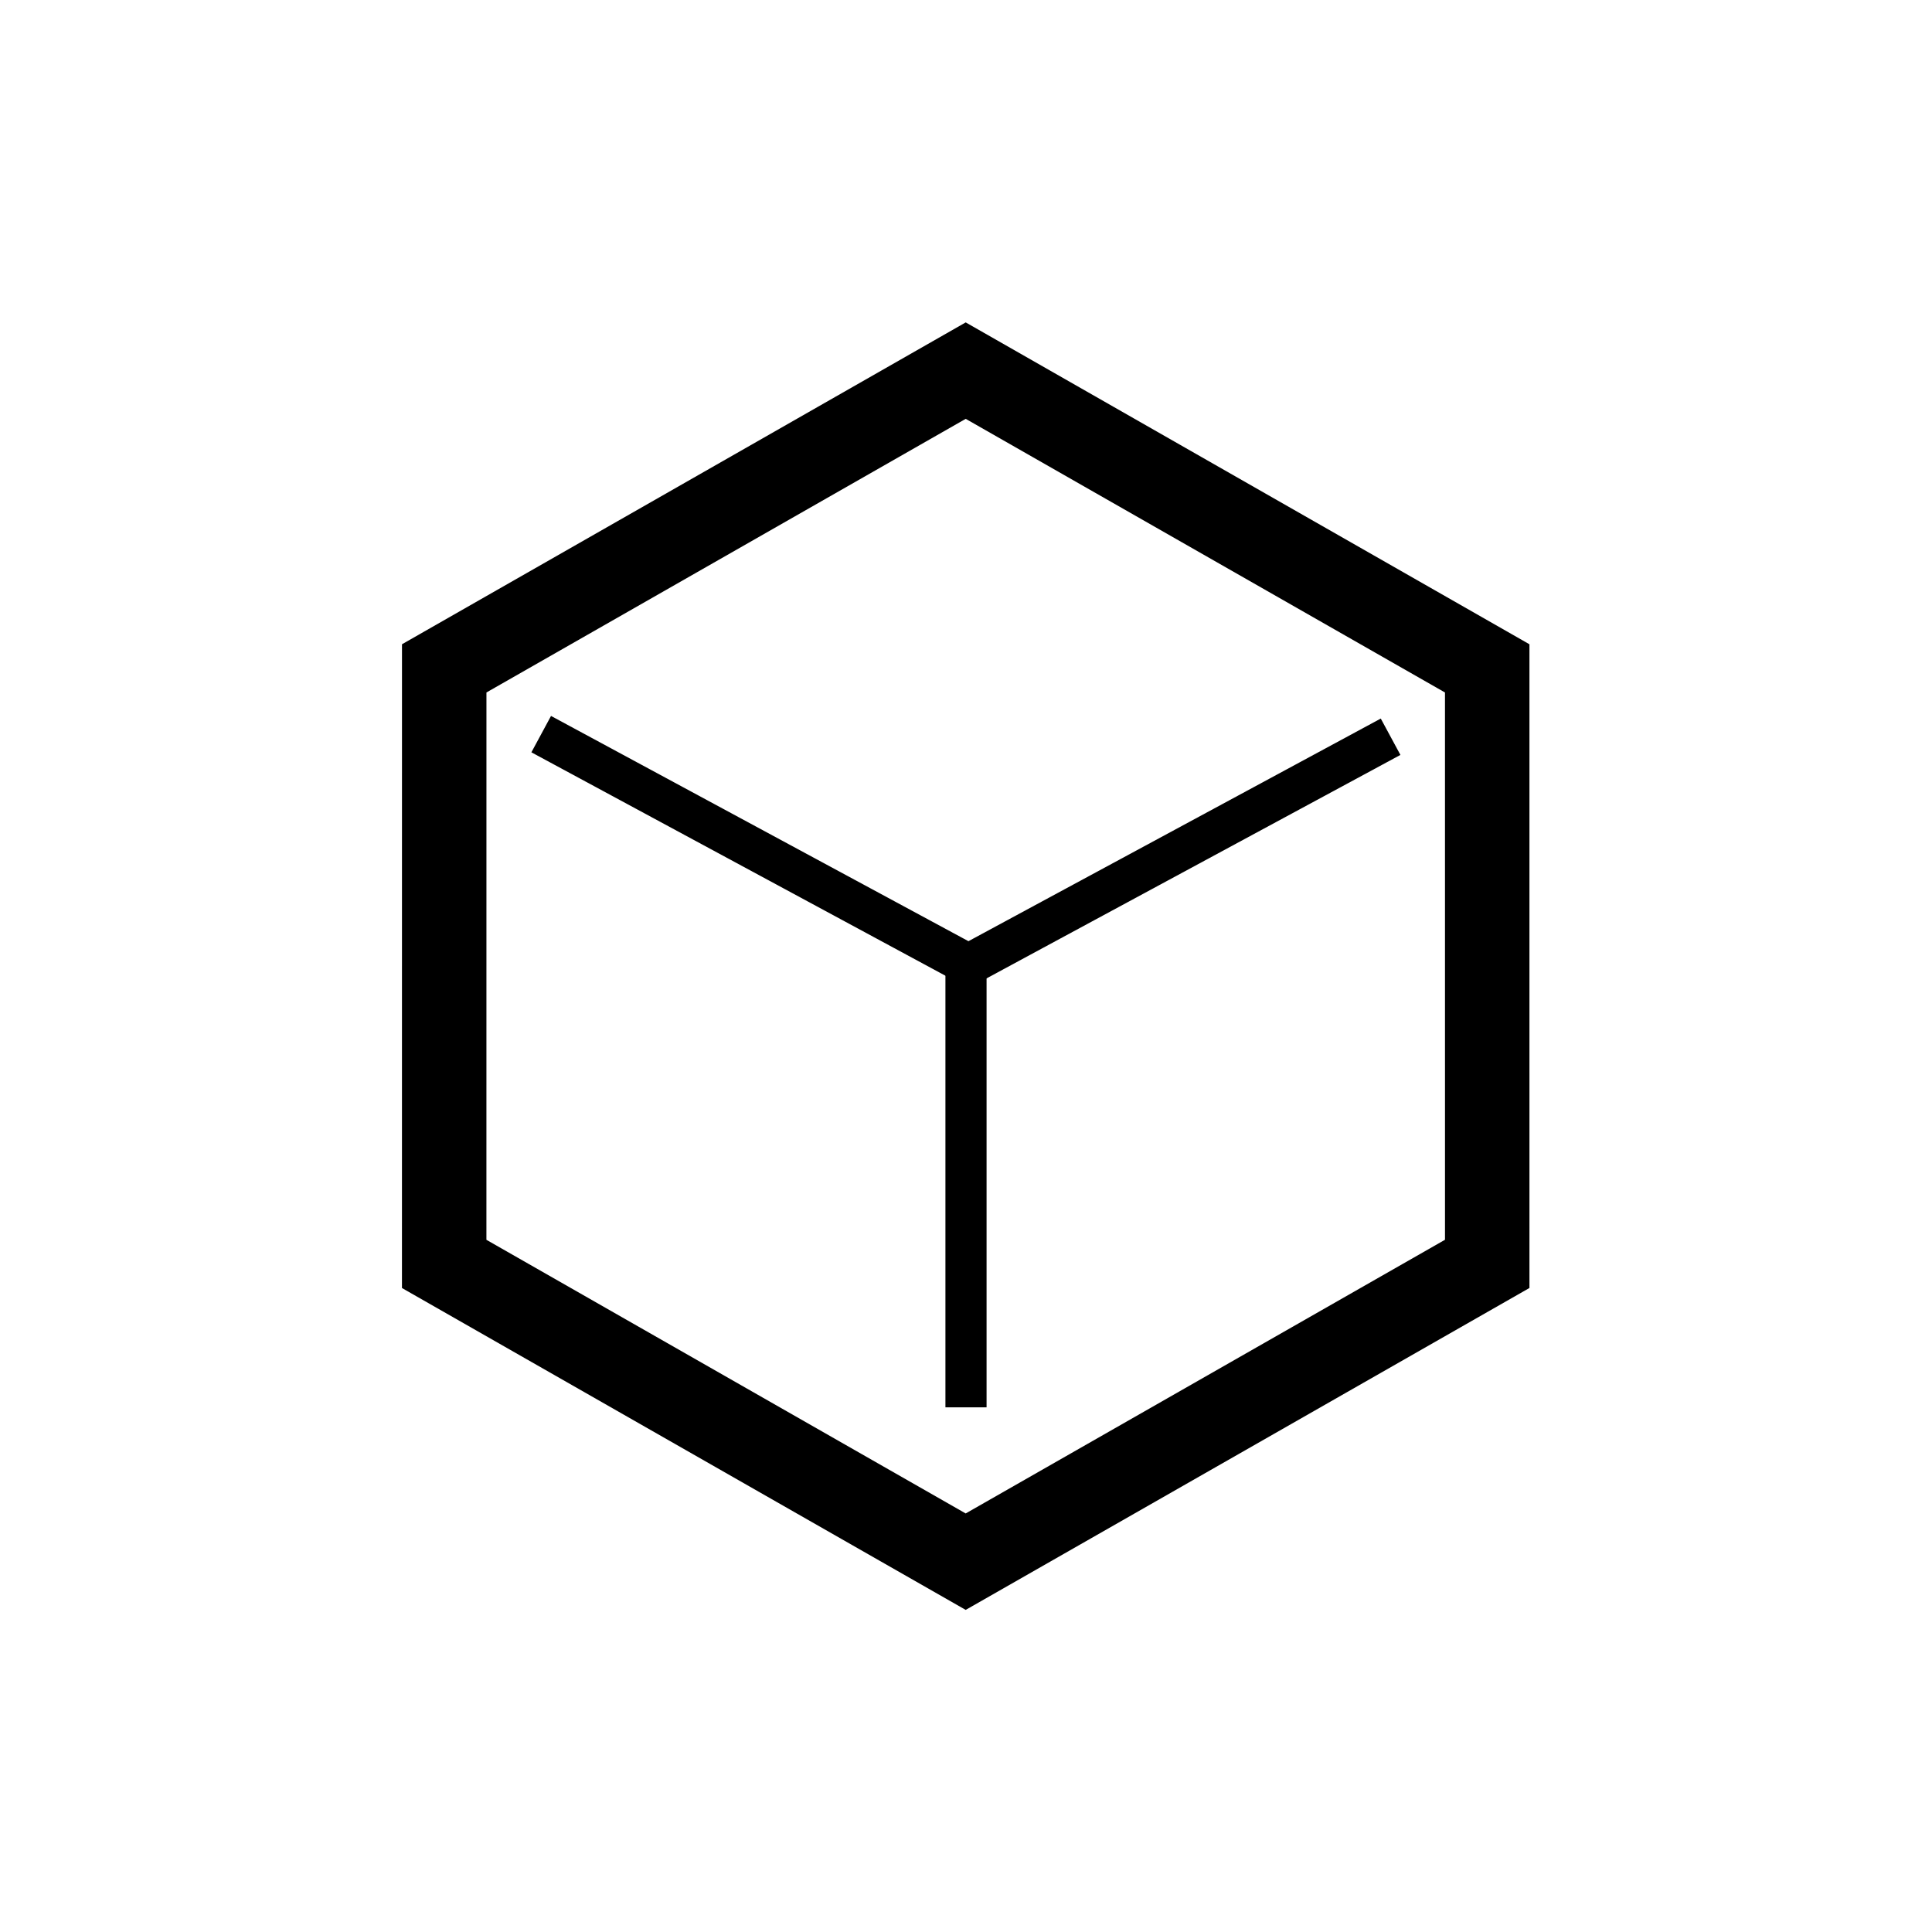
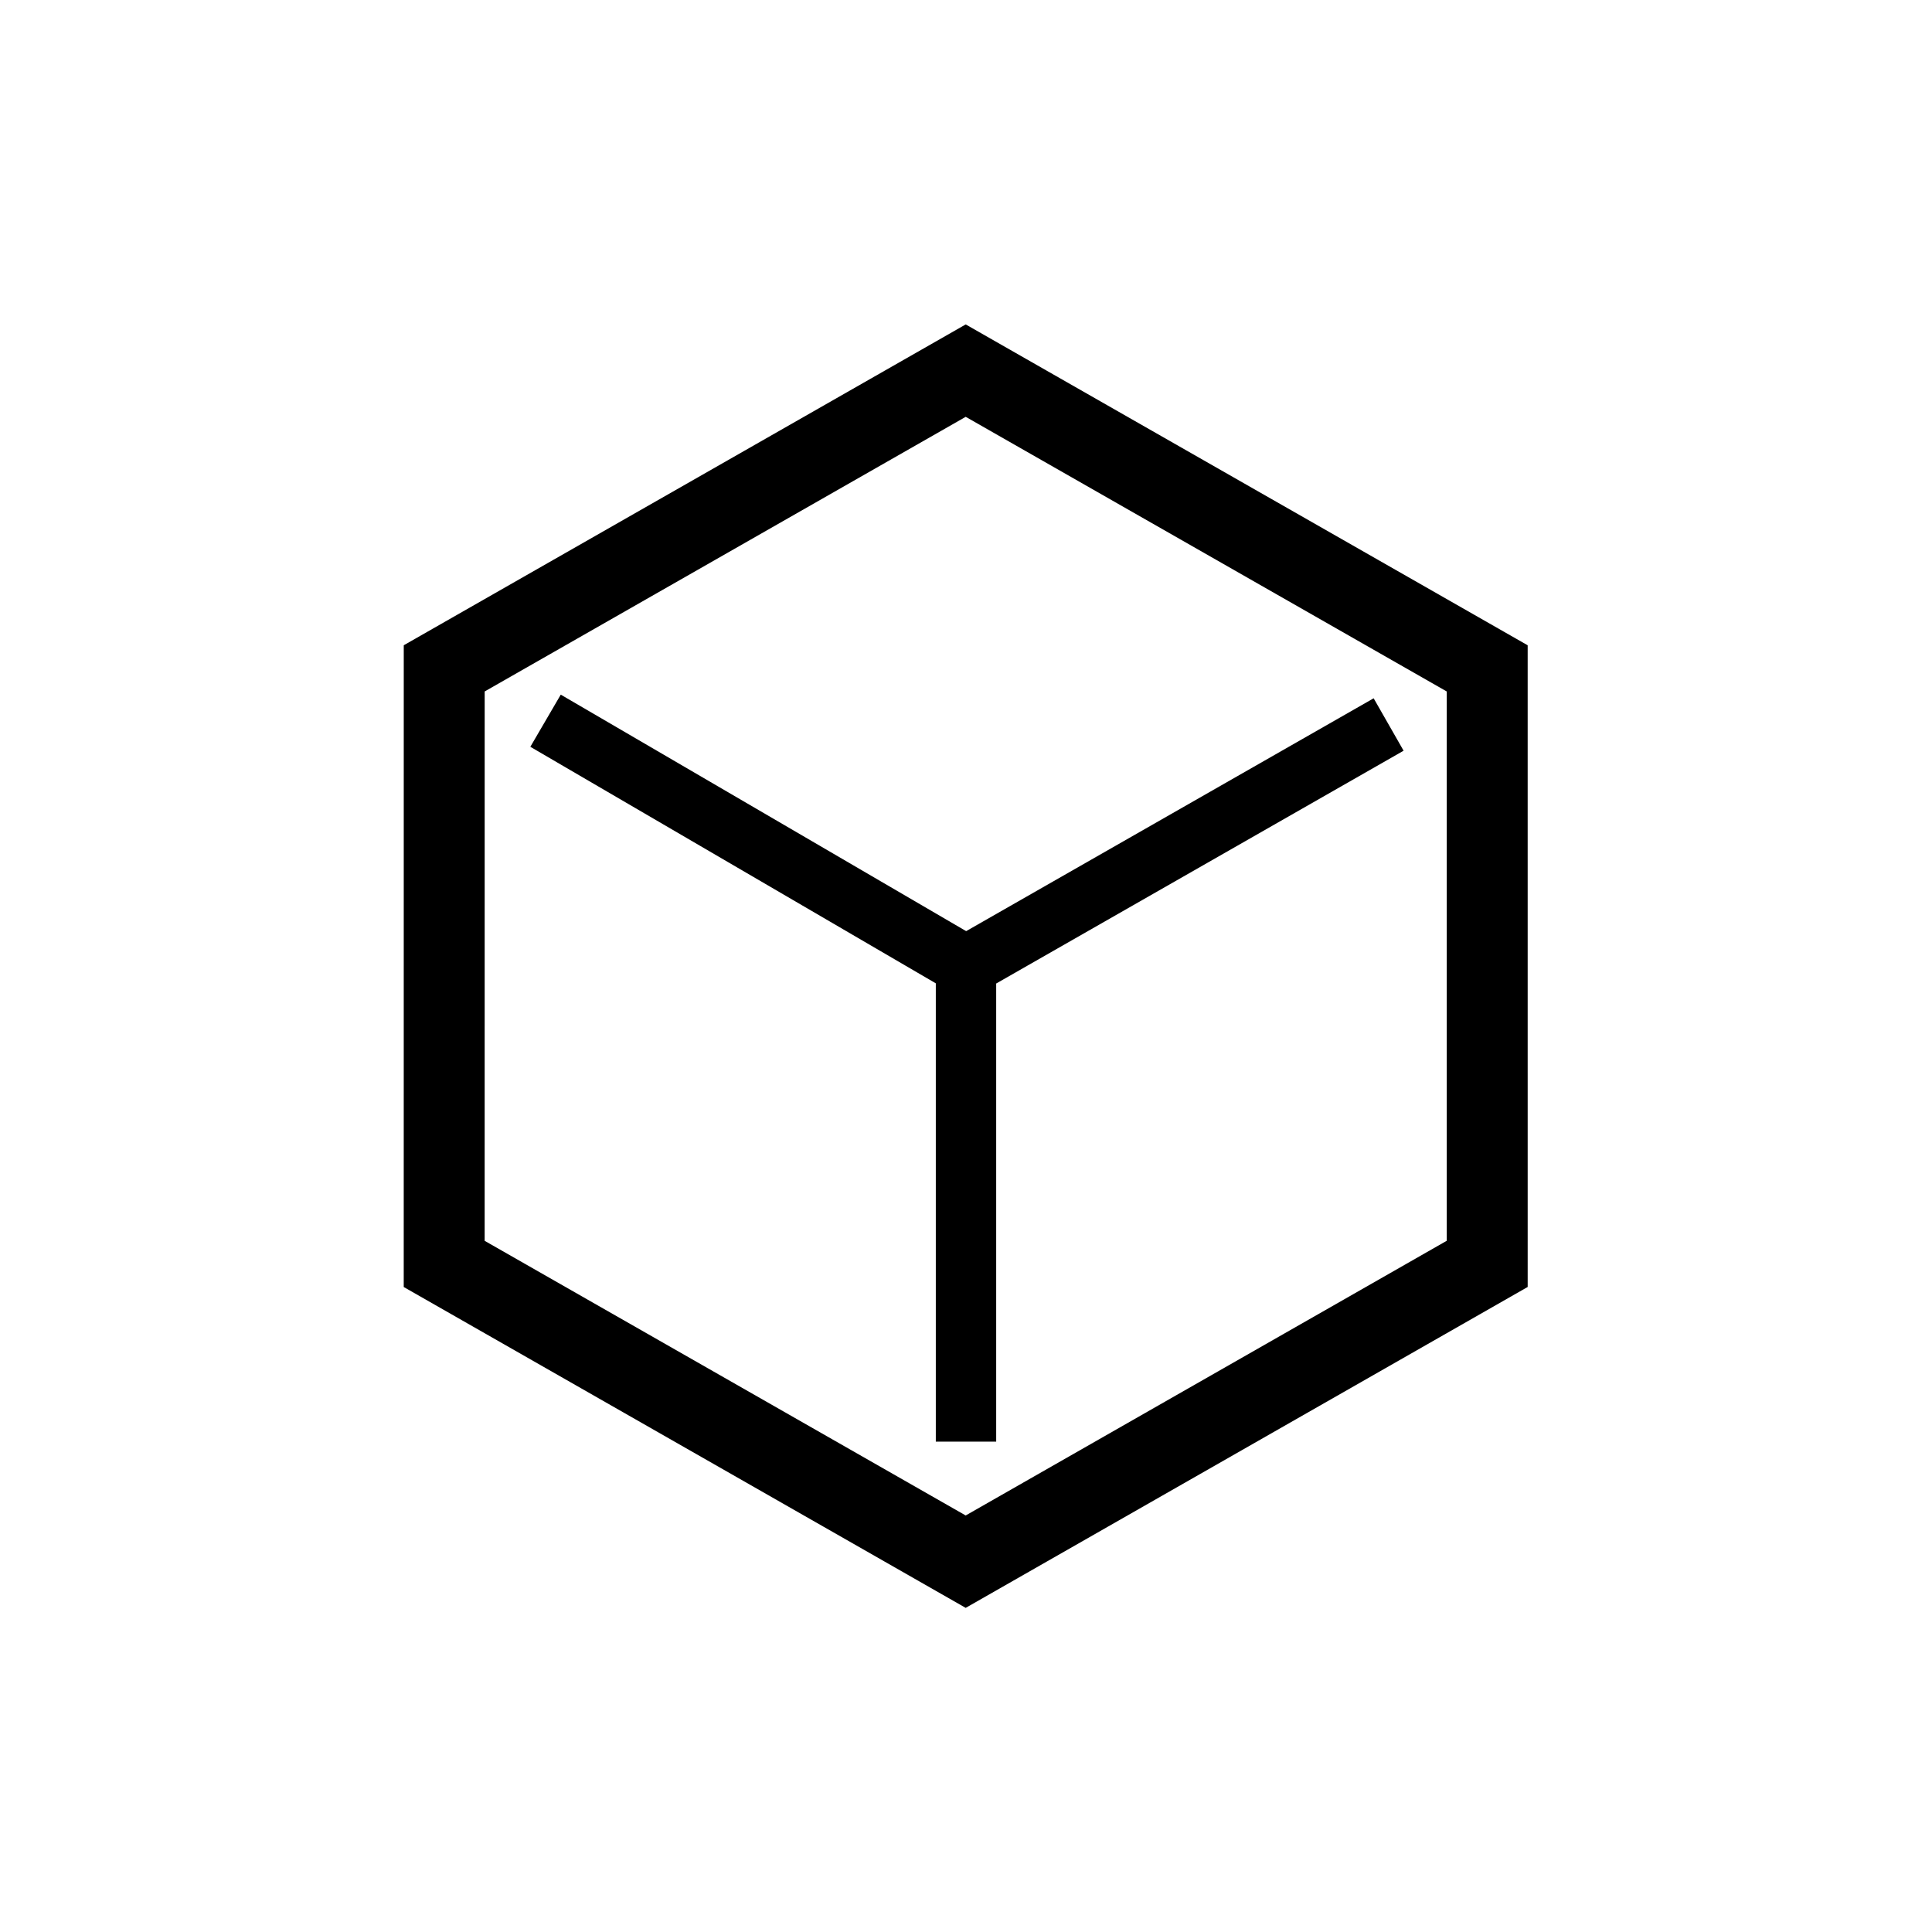
<svg xmlns="http://www.w3.org/2000/svg" xml:space="preserve" width="48" height="48" fill="currentColor" viewBox="0 0 48 48">
-   <path fill="none" stroke="currentColor" stroke-dashoffset="2" stroke-linecap="square" stroke-width="1.122" d="m1942.426 54.907-4 6.929h-8l-4-6.929 4-6.928h8z" transform="matrix(1.61957 .9247 -.93506 1.60162 -3057.604 -1852.701)" />
-   <path fill="none" stroke="currentColor" stroke-dashoffset="2" stroke-linecap="square" stroke-width="1.022" d="M24 24v10.454" />
-   <path fill="none" stroke="currentColor" stroke-dashoffset="2" stroke-linecap="square" stroke-width="1.027" d="m13.898 18.483 10.1 5.45M24 24l2.114-1.142 7.983-4.31" />
+   <path fill="none" stroke="currentColor" stroke-dashoffset="2" stroke-linecap="square" stroke-width="1.075" d="m1942.426 54.907-4 6.929h-8l-4-6.929 4-6.928h8z" transform="matrix(1.61957 .9247 -.93506 1.60162 -3057.604 -1852.701)" />
+   <path fill="none" stroke="currentColor" stroke-dashoffset="1.2" stroke-width="1.5" d="m24 24 10.5-6M24 24l-10.446-6.094M24 24v11.817" />
</svg>
